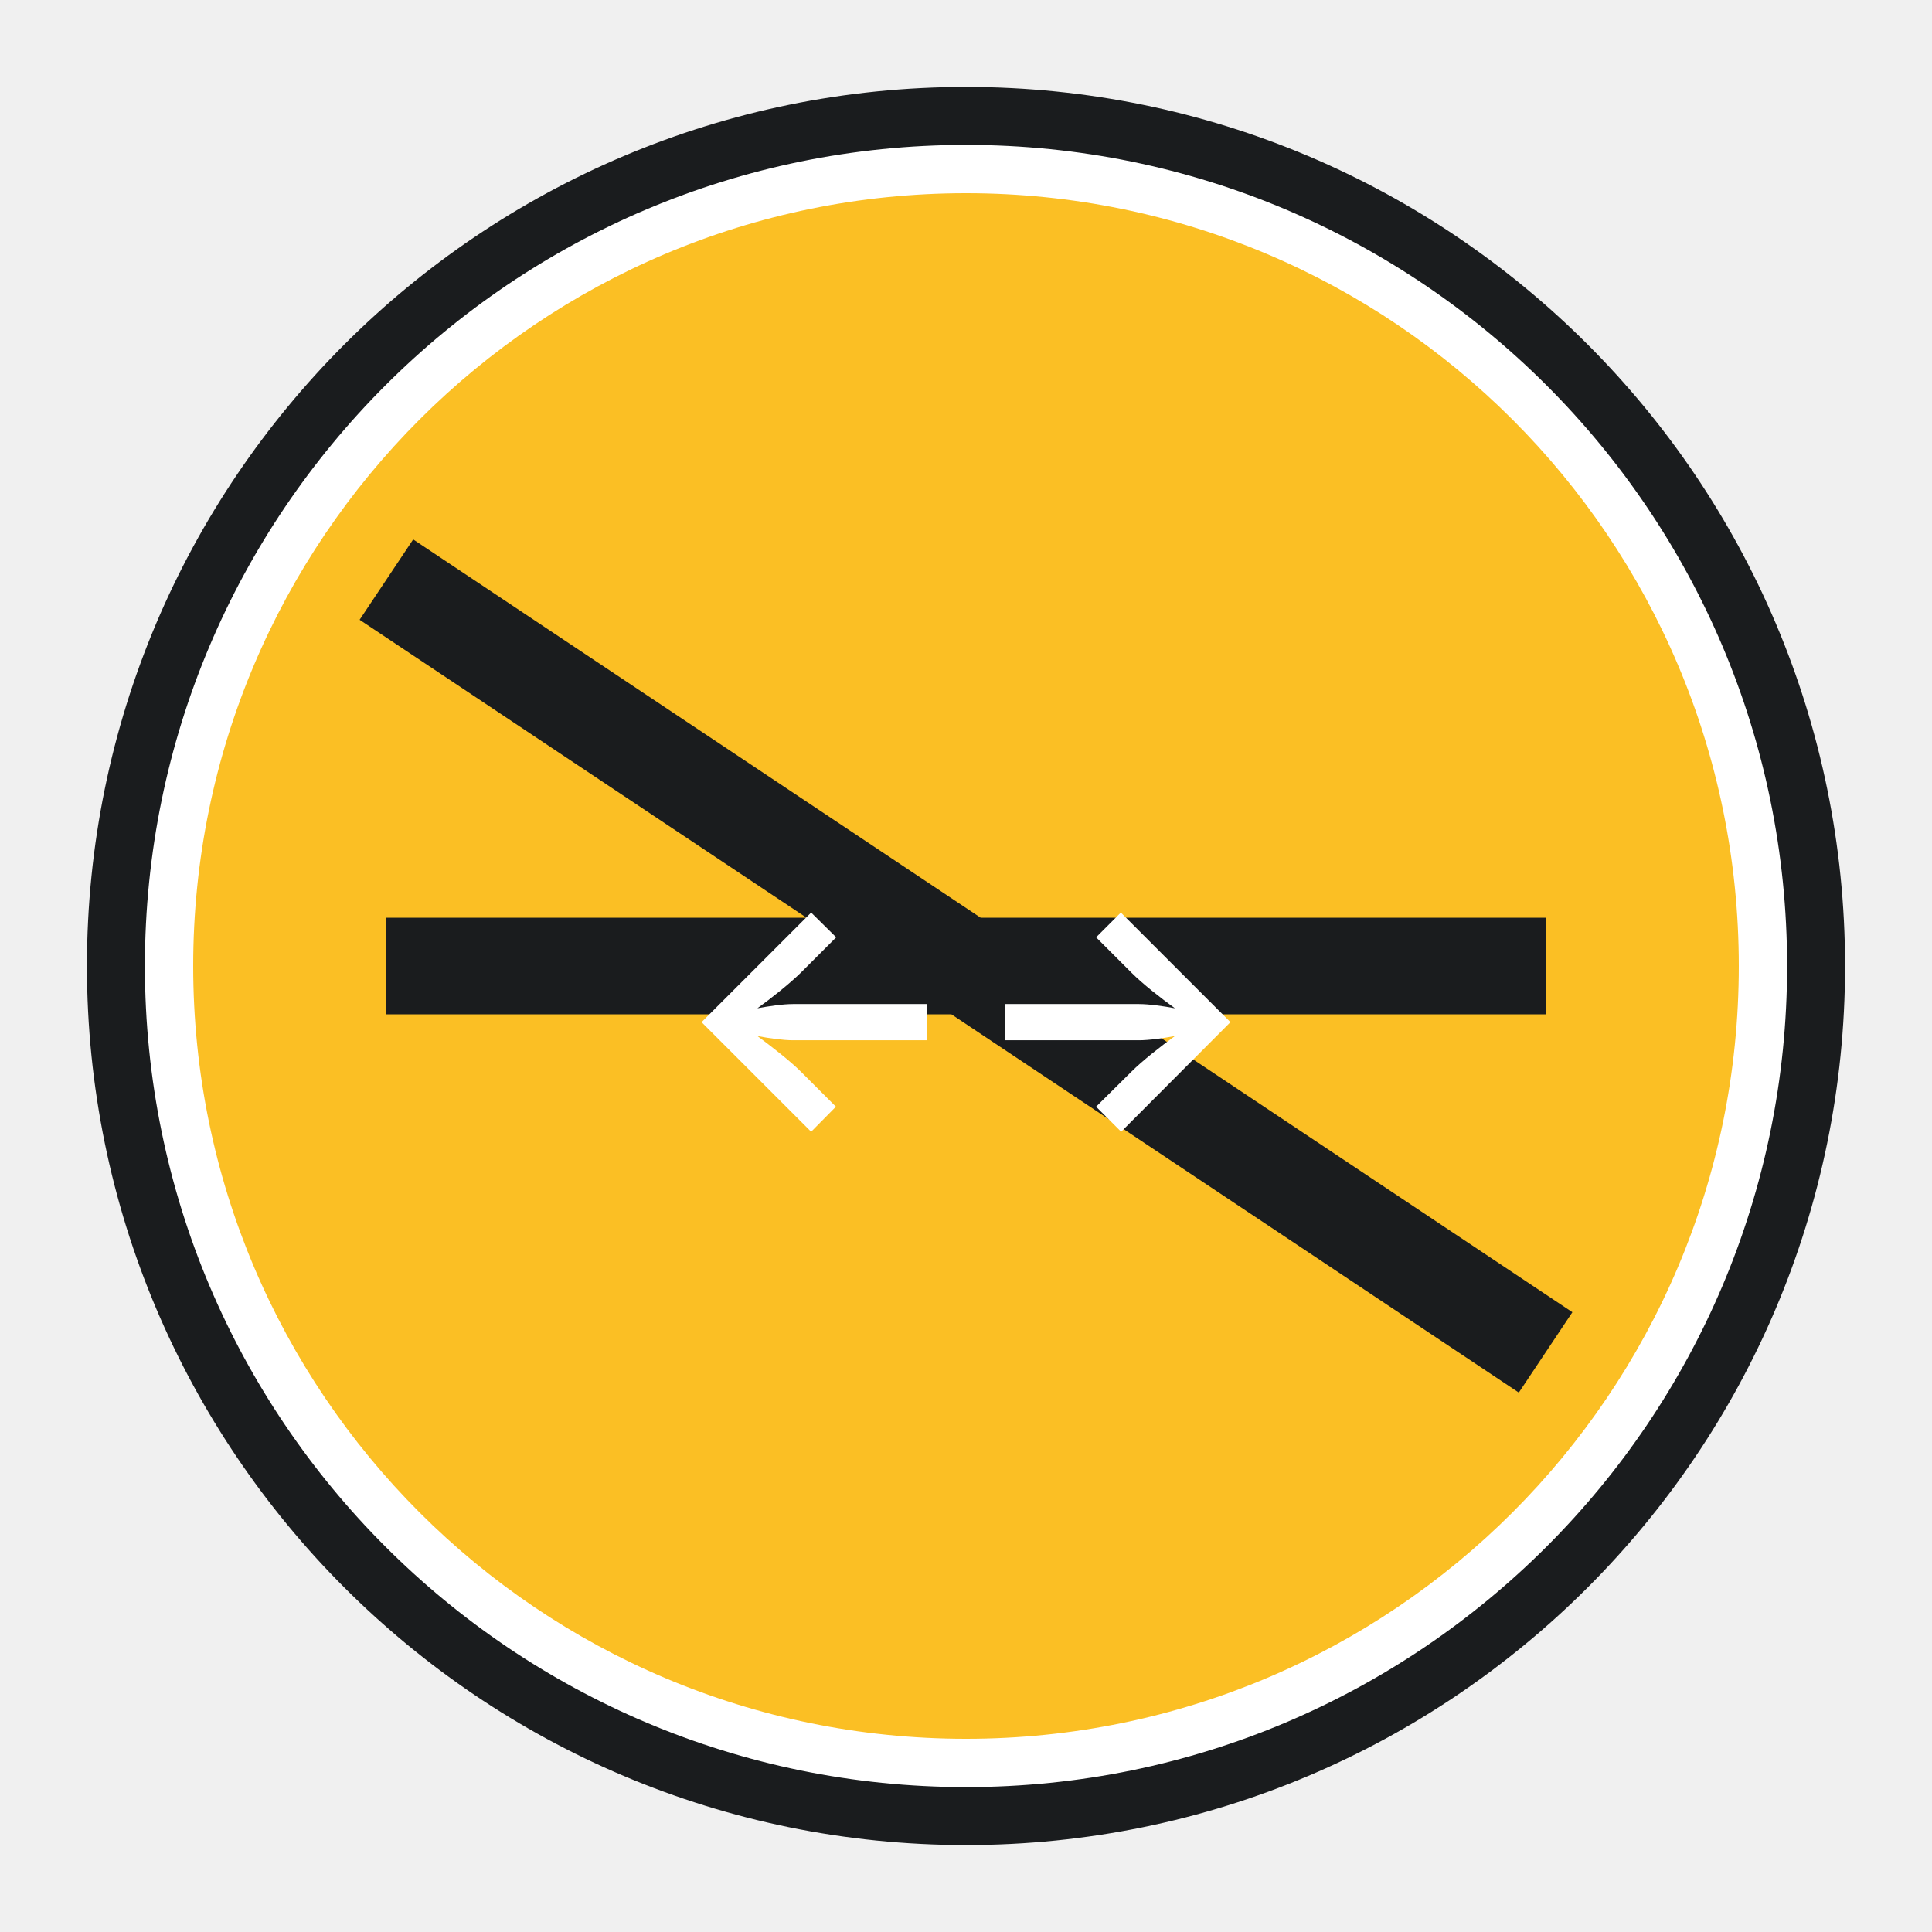
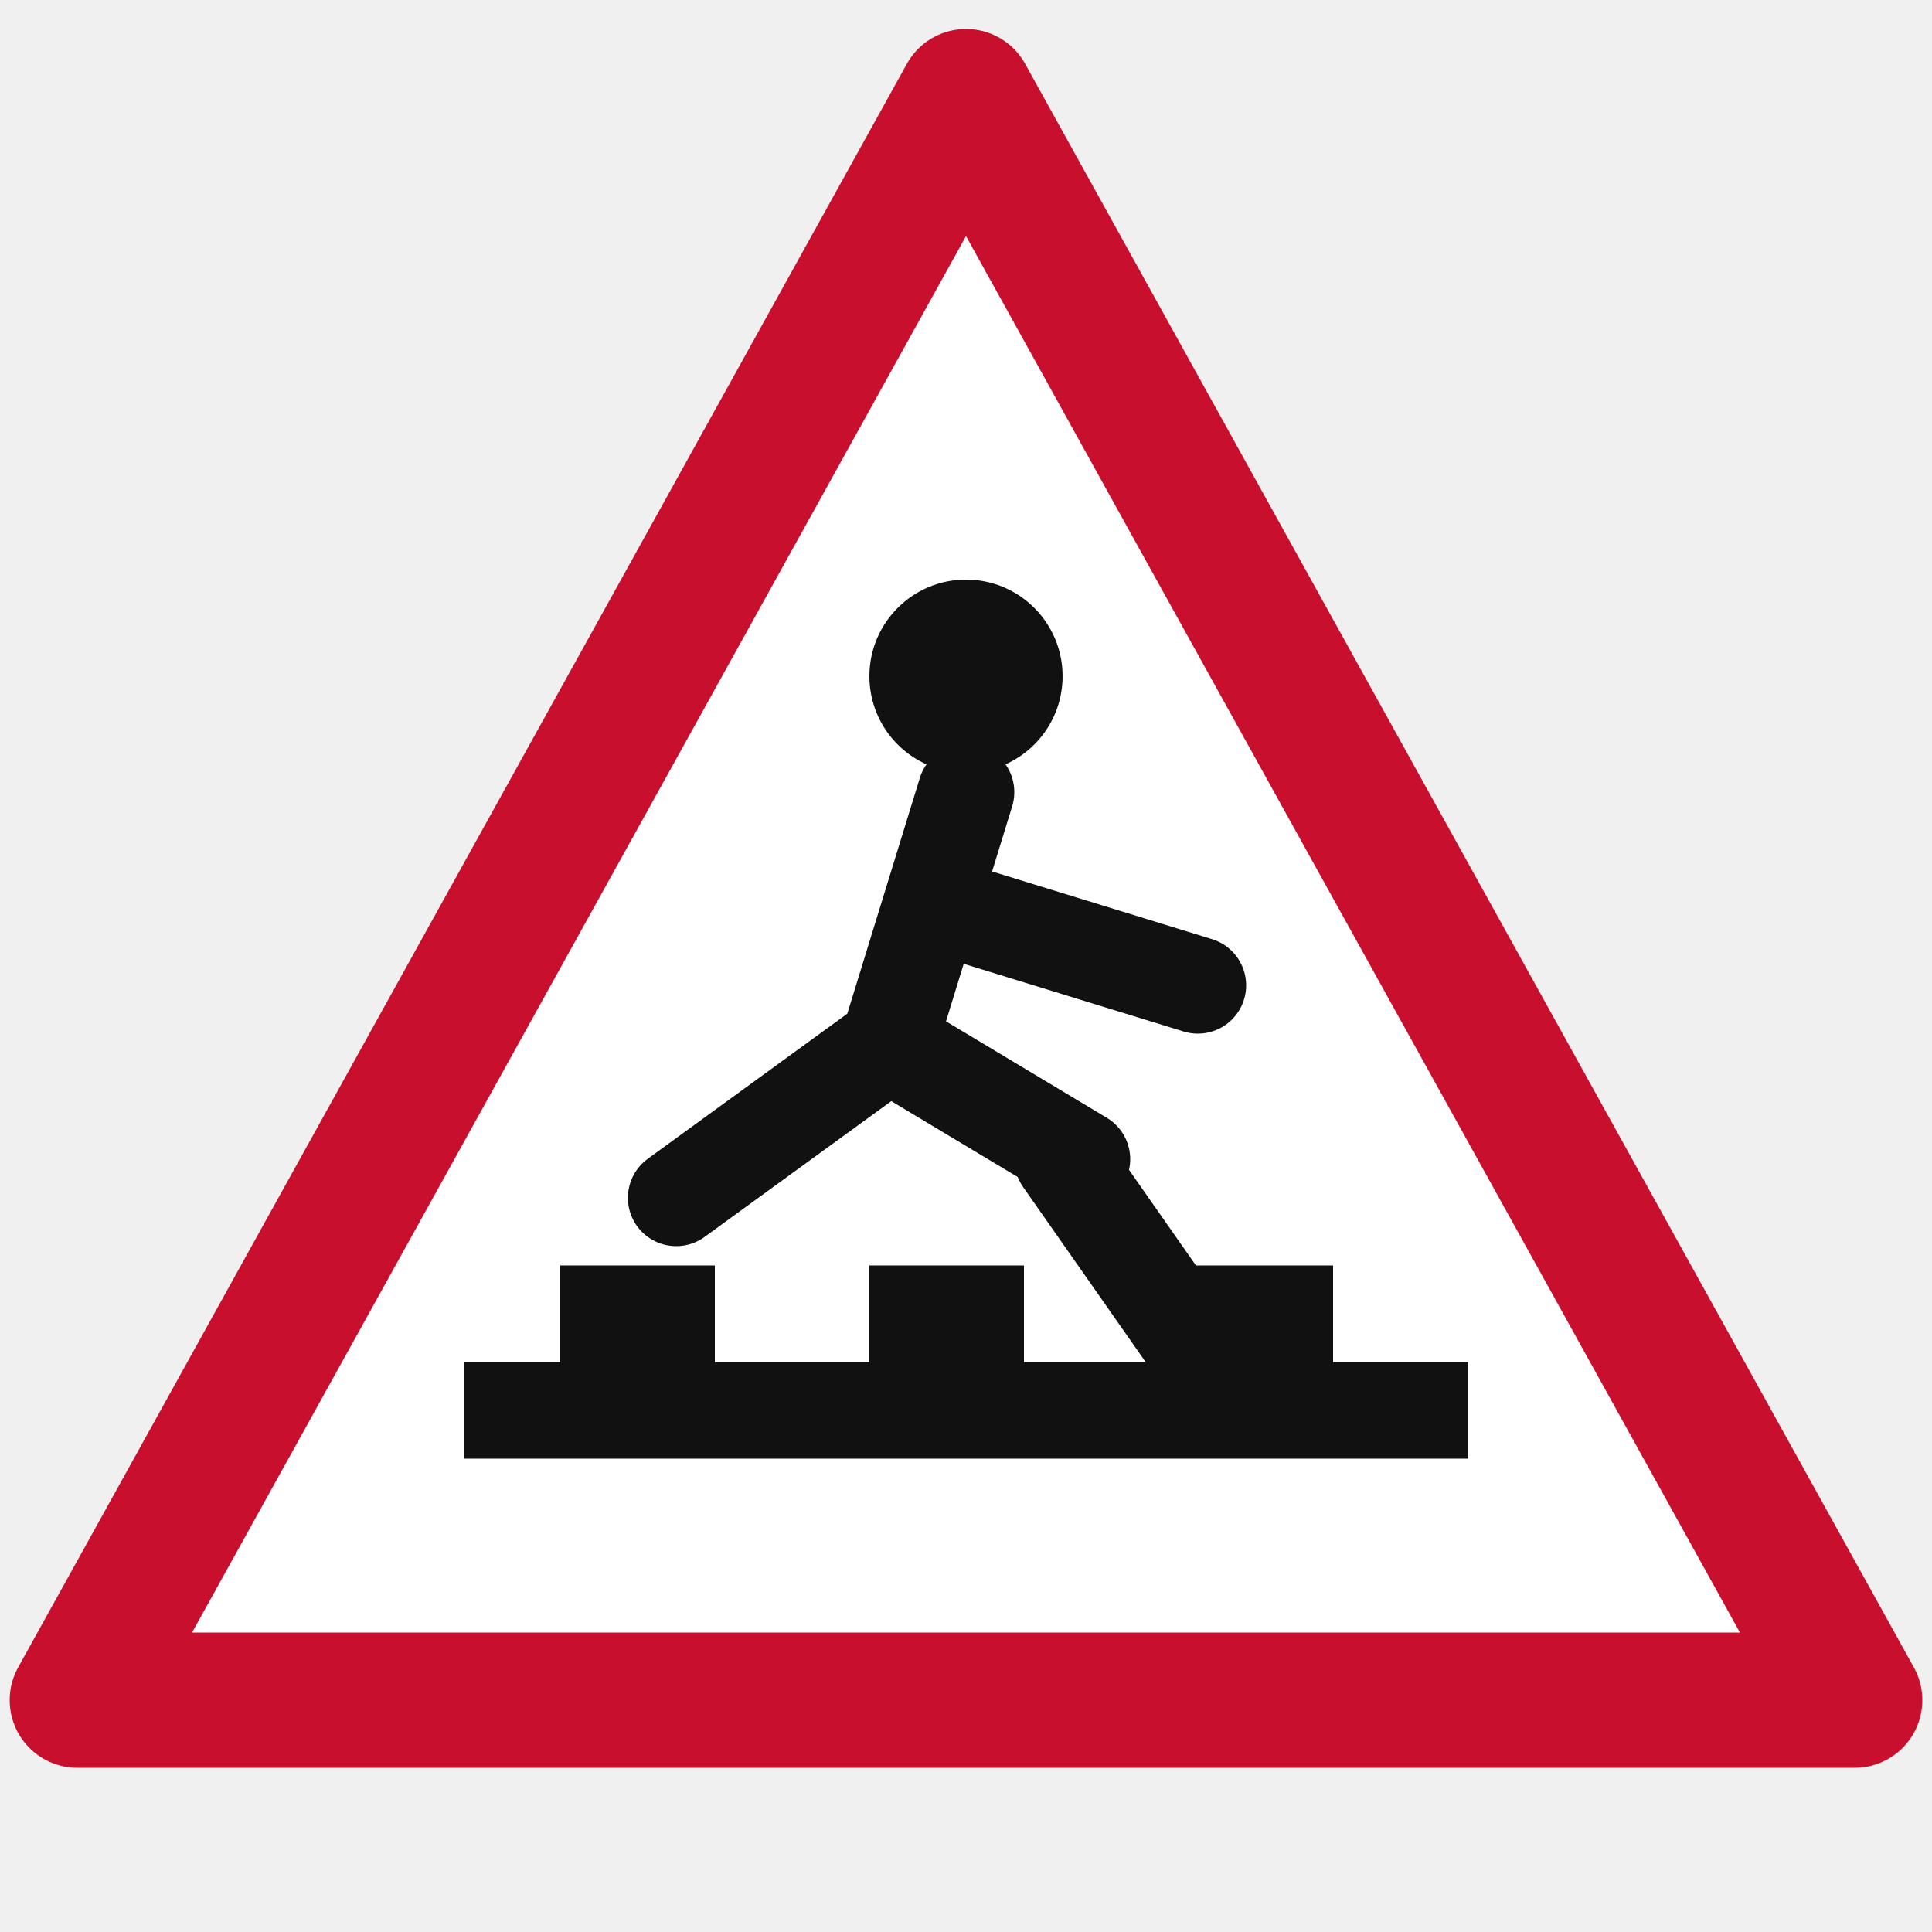
- <svg xmlns="http://www.w3.org/2000/svg" width="78" height="78" viewBox="0 0 100 100">
-   <circle cx="50" cy="50" r="44" fill="#fff" stroke="#1a1c1e" stroke-width="3" />
-   <circle cx="50" cy="50" r="40" fill="#fbbf24" />
-   <path d="M20 50 L80 50 M20 30 L80 70" stroke="#1a1c1e" stroke-width="5" fill="none" />
-   <text x="50" y="58" font-size="16" font-weight="700" fill="#fff" text-anchor="middle" font-family="Inter,Arial">←→</text>
+ <svg xmlns="http://www.w3.org/2000/svg" viewBox="0 0 100 100" role="img" aria-label="Pedestrian crossing ahead W306">
+   <path d="M50 5 96 88H4Z" fill="#fff" stroke="#c8102e" stroke-width="7" stroke-linejoin="round" />
+   <path d="M24 73h52M29 68h8m8 0h8m8 0h8" stroke="#111" stroke-width="5" />
+   <circle cx="50" cy="35" r="5" fill="#111" />
+   <path d="M50 41 46 54l10 6m-7-13 13 4M46 54 35 62m20-2 7 10" stroke="#111" stroke-width="5" fill="none" stroke-linecap="round" />
</svg>
